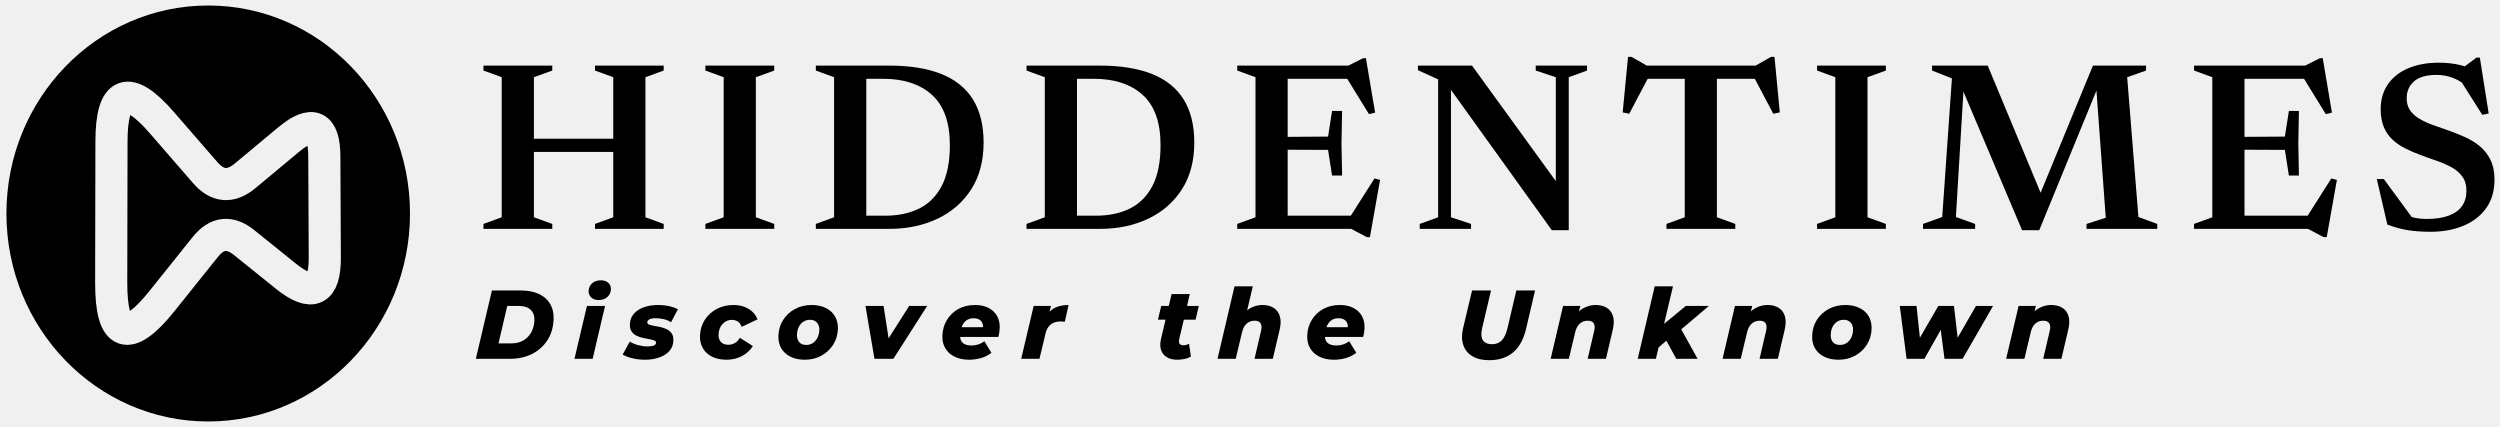
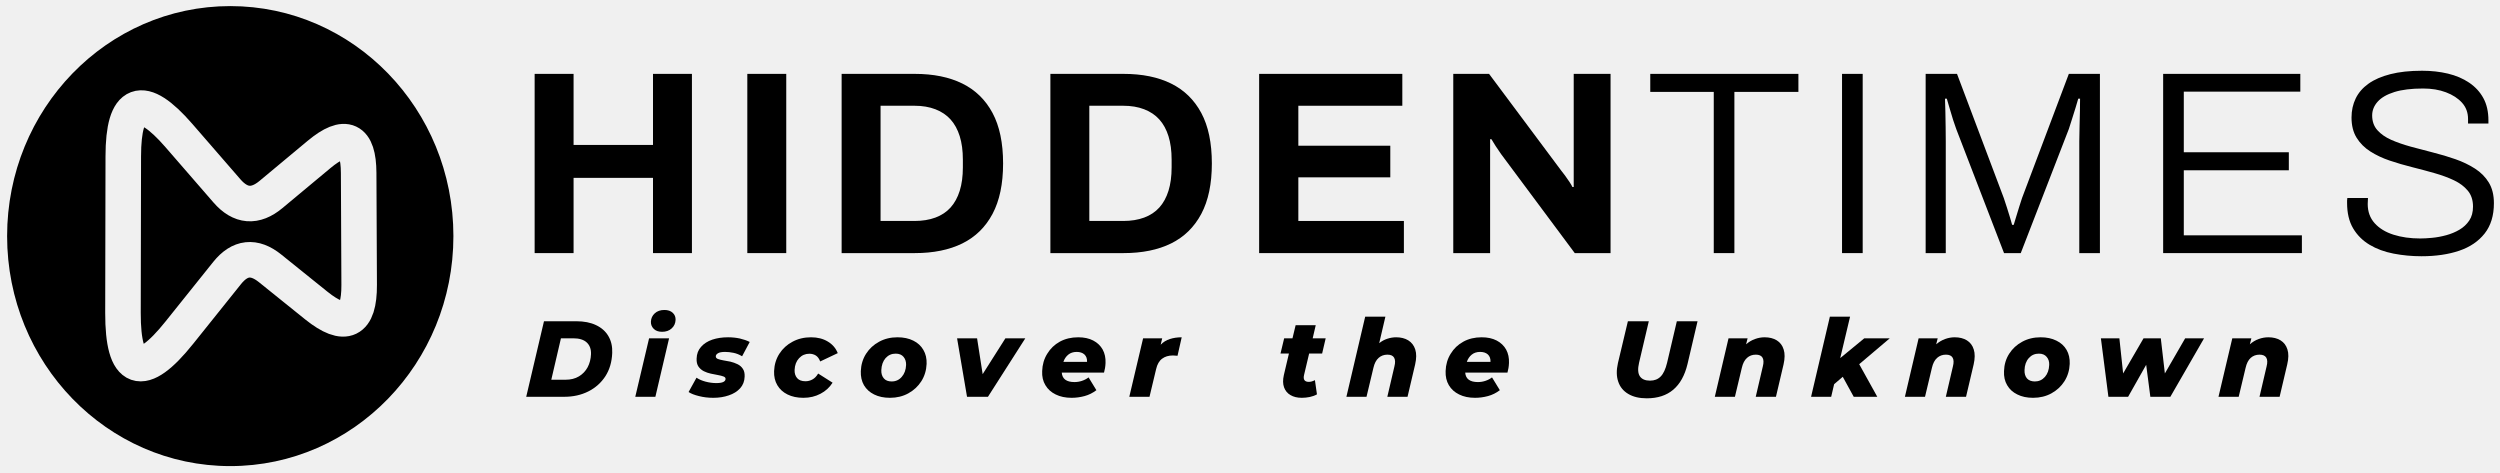
- <svg xmlns="http://www.w3.org/2000/svg" viewBox="0 22.75 2722.54 465" role="img" aria-label="HiddenTimes" class="ht-logo" part="svg">
+ <svg xmlns="http://www.w3.org/2000/svg" viewBox="0 22.75 2461.93 465" role="img" aria-label="HiddenTimes" class="ht-logo" part="svg">
  <defs>
    <mask id="ht3-k" maskUnits="userSpaceOnUse" x="-20" y="-20" width="500" height="540">
      <rect x="-20" y="-20" width="500" height="540" fill="#fff" />
      <path d="M121.4 176.75Q121.5 93.25 176.2 156.25L223.5 210.75Q243.5 233.75 266.9 214.25L314.2 174.85Q353 142.55 353.2 193.05L353.7 303.25Q354 357.75 311.5 323.65L265.9 286.95Q242.5 268.15 223.7 291.55L176.6 350.35Q121 419.85 121.1 330.85Z" fill="none" stroke-width="35" stroke-linejoin="round" stroke-linecap="round" pathLength="1" stroke="#000" />
    </mask>
  </defs>
  <g class="ht-mark" part="mark">
    <ellipse class="ht-circle" part="circle" cx="226.75" cy="255.25" rx="219.75" ry="226.5" fill="currentColor" mask="url(#ht3-k)" />
  </g>
  <g class="ht-wordmark" part="wordmark" fill="currentColor">
-     <path class="ht-letter" part="letter" style="--i:0" d="M581.43 106.83L581.43 259.36L601.45 266.6L601.45 272L526.5 272L526.5 266.6L546.39 259.36L546.39 106.83L526.5 99.58L526.5 94.18L601.45 94.18L601.45 99.58L581.43 106.83ZM702.87 106.83L702.87 259.36L722.76 266.6L722.76 272L647.95 272L647.95 266.6L667.84 259.36L667.84 106.83L647.95 99.58L647.95 94.18L722.76 94.18L722.76 99.58L702.87 106.83ZM687.72 188.23L561.67 188.23L561.67 173.87L687.72 173.87L687.72 188.23Z" />
-     <path class="ht-letter" part="letter" style="--i:1" d="M823.13 259.36L843.15 266.6L843.15 272L768.2 272L768.2 266.6L788.09 259.36L788.09 106.83L768.2 99.58L768.2 94.18L843.15 94.18L843.15 99.58L823.13 106.83L823.13 259.36Z" />
-     <path class="ht-letter" part="letter" style="--i:2" d="M1034.41 180.85L1034.41 180.85Q1034.41 143.71 1014.98 126.12Q995.55 108.54 961.43 108.54L961.43 108.54L925.74 108.54L923.5 94.18L967.89 94.18Q1002.4 94.18 1025.32 103.4Q1048.24 112.62 1059.69 131.26Q1071.15 149.9 1071.15 177.95L1071.15 177.95Q1071.15 207.85 1057.72 228.86Q1044.28 249.87 1020.97 260.94Q997.66 272 968.28 272L968.28 272L923.5 272L925.74 257.64L964.07 257.64Q985.28 257.64 1001.08 249.81Q1016.89 241.97 1025.65 225.04Q1034.41 208.12 1034.41 180.85ZM943.39 272L888.46 272L888.46 266.6L908.35 259.36L908.35 106.83L888.46 99.58L888.46 94.18L943.39 94.18L943.39 272Z" />
-     <path class="ht-letter" part="letter" style="--i:3" d="M1263.86 180.85L1263.86 180.85Q1263.86 143.71 1244.43 126.12Q1225 108.54 1190.88 108.54L1190.88 108.54L1155.19 108.54L1152.95 94.18L1197.34 94.18Q1231.85 94.18 1254.77 103.4Q1277.69 112.62 1289.14 131.26Q1300.6 149.9 1300.6 177.95L1300.6 177.95Q1300.6 207.85 1287.17 228.86Q1273.73 249.87 1250.42 260.94Q1227.11 272 1197.73 272L1197.73 272L1152.95 272L1155.19 257.64L1193.52 257.64Q1214.73 257.64 1230.53 249.81Q1246.34 241.97 1255.1 225.04Q1263.86 208.12 1263.86 180.85ZM1172.84 272L1117.91 272L1117.91 266.6L1137.8 259.36L1137.8 106.83L1117.91 99.58L1117.91 94.18L1172.84 94.18L1172.84 272Z" />
-     <path class="ht-letter" part="letter" style="--i:4" d="M1450.63 143.58L1461.56 143.58L1460.9 178.74L1461.56 213.91L1450.63 213.91L1446.28 185.99L1384.38 185.73L1384.38 171.9L1446.28 171.5L1450.63 143.58ZM1487.51 86.15L1497.52 145.42L1490.8 147L1464.06 103.53L1475 108.54L1383.19 108.54L1383.19 94.18L1468.41 94.18L1484.35 86.15L1487.51 86.15ZM1476.71 257.64L1467.88 262.65L1496.86 217.07L1502.92 218.65L1491.86 280.96L1488.43 280.96L1471.44 272L1383.19 272L1383.19 257.64L1476.71 257.64ZM1402.29 272L1347.36 272L1347.36 266.6L1367.25 259.36L1367.25 106.83L1347.36 99.58L1347.36 94.18L1402.29 94.18L1402.29 272Z" />
-     <path class="ht-letter" part="letter" style="--i:5" d="M1546.13 266.6L1566.15 259.36L1566.15 109.2L1544.15 99.19L1544.15 94.18L1603.03 94.18L1703.27 232.35L1694.31 241.71L1694.31 106.83L1672.44 99.58L1672.44 94.18L1728.29 94.18L1728.29 99.58L1708.4 106.83L1708.4 273.45L1689.96 273.45L1574.58 112.89L1580.11 108.28L1580.11 259.36L1601.98 266.6L1601.98 272L1546.13 272L1546.13 266.6Z" />
-     <path class="ht-letter" part="letter" style="--i:6" d="M1834.71 259.36L1834.71 102.22L1869.75 102.22L1869.75 259.36L1889.77 266.6L1889.77 272L1814.82 272L1814.82 266.6L1834.71 259.36ZM1909 104.72L1921.38 108.54L1781.1 108.54L1796.38 104.72L1774.25 146.61L1767.14 145.16L1772.94 84.7L1776.76 84.7L1798.23 96.95L1784.26 94.18L1918.35 94.18L1907.02 96.95L1928.63 84.7L1932.45 84.7L1938.24 145.16L1931.13 146.61L1909 104.72Z" />
-     <path class="ht-letter" part="letter" style="--i:7" d="M2033.73 259.36L2053.75 266.6L2053.75 272L1978.8 272L1978.8 266.6L1998.69 259.36L1998.69 106.83L1978.8 99.58L1978.8 94.18L2053.75 94.18L2053.75 99.58L2033.73 106.83L2033.73 259.36Z" />
-     <path class="ht-letter" part="letter" style="--i:8" d="M2316.52 106.83L2328.77 259.09L2349.31 266.6L2349.31 272L2272.26 272L2272.26 266.6L2293.2 259.88L2282.8 117.63L2284.51 117.89L2220.76 273.45L2202.06 273.45L2136.59 118.68L2138.44 118.42L2130.01 259.09L2150.95 266.6L2150.95 272L2094.18 272L2094.18 266.6L2115.12 259.09L2125.66 108.14L2104.06 99.58L2104.06 94.18L2164.65 94.18L2223.79 236.3L2220.76 236.3L2279.24 94.18L2337.07 94.18L2337.07 99.58L2316.52 106.83Z" />
-     <path class="ht-letter" part="letter" style="--i:9" d="M2492.63 143.58L2503.56 143.58L2502.9 178.74L2503.56 213.91L2492.63 213.91L2488.28 185.99L2426.38 185.73L2426.38 171.9L2488.28 171.5L2492.63 143.58ZM2529.51 86.15L2539.52 145.42L2532.8 147L2506.06 103.53L2517 108.54L2425.19 108.54L2425.19 94.18L2510.41 94.18L2526.35 86.15L2529.51 86.15ZM2518.71 257.64L2509.88 262.65L2538.86 217.07L2544.92 218.65L2533.86 280.96L2530.43 280.96L2513.44 272L2425.19 272L2425.19 257.64L2518.71 257.64ZM2444.29 272L2389.36 272L2389.36 266.6L2409.25 259.36L2409.25 106.83L2389.36 99.58L2389.36 94.18L2444.29 94.18L2444.29 272Z" />
-     <path class="ht-letter" part="letter" style="--i:10" d="M2700.47 101.69L2700.47 101.69L2680.45 97.74L2696.92 85.49L2700.6 85.49L2710.22 146.34L2703.24 147.79L2676.63 105.77L2684.54 115.13Q2677.29 109.59 2669.59 106.96Q2661.88 104.32 2653.45 104.32L2653.45 104.32Q2636.99 104.32 2628.95 111.31Q2620.92 118.29 2620.92 129.75L2620.92 129.75Q2620.92 137.65 2624.67 142.98Q2628.42 148.32 2634.88 152.14Q2641.33 155.96 2649.5 158.92Q2657.67 161.89 2666.62 164.91L2666.62 164.91Q2675.58 168.08 2684.4 172.03Q2693.23 175.98 2700.47 181.91Q2707.72 187.83 2712.13 196.72Q2716.54 205.61 2716.54 218.39L2716.54 218.39Q2716.54 236.83 2707.45 249.48Q2698.37 262.12 2682.63 268.64Q2666.89 275.16 2647 275.16L2647 275.16Q2633.3 275.16 2622.43 273.45Q2611.56 271.74 2599.84 267.26L2599.84 267.26L2588.38 217.73L2596.02 217.73L2632.51 267.39L2605.77 250.4Q2616.31 256.06 2624.67 258.63Q2633.03 261.2 2642.39 261.2L2642.39 261.2Q2656.87 261.2 2666.56 257.64Q2676.24 254.09 2681.11 247.24Q2685.98 240.39 2685.98 230.38L2685.98 230.38Q2685.98 221.03 2681.37 214.84Q2676.76 208.64 2669.26 204.63Q2661.75 200.61 2652.79 197.58Q2643.83 194.55 2635.27 191.26L2635.27 191.26Q2626.71 188.1 2618.94 184.15Q2611.17 180.19 2605.24 174.6Q2599.31 169 2595.96 160.96Q2592.6 152.93 2592.6 141.6L2592.6 141.6Q2592.6 126.19 2600.3 114.8Q2608.01 103.4 2622.3 97.21Q2636.59 91.02 2655.95 91.02L2655.95 91.02Q2668.33 91.02 2678.87 93.52Q2689.41 96.03 2700.47 101.69Z" />
+     <path class="ht-letter" part="letter" style="--i:0" d="M564.84 272L526.5 272L526.5 95.5L564.84 95.5L564.84 165.48L643.06 165.48L643.06 95.5L681.39 95.5L681.39 272L643.06 272L643.06 197.9L564.84 197.9L564.84 272Z" />
+     <path class="ht-letter" part="letter" style="--i:1" d="M774.28 272L735.94 272L735.94 95.5L774.28 95.5L774.28 272Z" />
+     <path class="ht-letter" part="letter" style="--i:2" d="M900.85 272L828.81 272L828.81 95.5L900.85 95.5Q928.38 95.5 947.68 105.02Q966.98 114.54 977.4 133.96Q987.82 153.39 987.82 183.75L987.82 183.75Q987.82 213.85 977.4 233.41Q966.98 252.96 947.68 262.48Q928.38 272 900.85 272L900.85 272ZM867.15 126.89L867.15 240.35L900.6 240.35Q912.18 240.35 921.18 237.01Q930.19 233.66 936.1 227.1Q942.02 220.54 945.11 210.64Q948.2 200.73 948.2 187.61L948.2 187.61L948.2 179.89Q948.2 166.77 945.11 156.86Q942.02 146.96 936.1 140.4Q930.19 133.84 921.18 130.36Q912.18 126.89 900.6 126.89L900.6 126.89L867.15 126.89Z" />
+     <path class="ht-letter" part="letter" style="--i:3" d="M1106.43 272L1034.39 272L1034.39 95.5L1106.43 95.5Q1133.96 95.5 1153.26 105.02Q1172.56 114.54 1182.98 133.96Q1193.4 153.39 1193.4 183.75L1193.4 183.75Q1193.4 213.85 1182.98 233.41Q1172.56 252.96 1153.26 262.48Q1133.96 272 1106.43 272L1106.43 272ZM1072.73 126.89L1072.73 240.35L1106.18 240.35Q1117.76 240.35 1126.76 237.01Q1135.77 233.66 1141.68 227.1Q1147.6 220.54 1150.69 210.64Q1153.78 200.73 1153.78 187.61L1153.78 187.61L1153.78 179.89Q1153.78 166.77 1150.69 156.86Q1147.6 146.96 1141.68 140.4Q1135.77 133.84 1126.76 130.36Q1117.76 126.89 1106.18 126.89L1106.18 126.89L1072.73 126.89Z" />
+     <path class="ht-letter" part="letter" style="--i:4" d="M1382.51 272L1239.97 272L1239.97 95.5L1380.97 95.5L1380.97 126.89L1278.57 126.89L1278.57 166.25L1369.13 166.25L1369.13 197.39L1278.57 197.39L1278.57 240.35L1382.51 240.35L1382.51 272Z" />
+     <path class="ht-letter" part="letter" style="--i:5" d="M1467.42 272L1431.14 272L1431.14 95.5L1466.39 95.5L1537.4 190.7Q1538.95 192.5 1541.26 195.71Q1543.58 198.93 1545.64 202.02Q1547.7 205.1 1548.47 206.91L1548.47 206.91L1549.75 206.91Q1549.75 202.53 1549.75 198.29Q1549.75 194.04 1549.75 190.7L1549.75 190.7L1549.75 95.5L1586.03 95.5L1586.03 272L1550.78 272L1478.23 174.49Q1475.65 170.89 1472.82 166.51Q1469.99 162.14 1468.71 159.82L1468.71 159.82L1467.42 159.82Q1467.42 163.68 1467.42 167.41Q1467.42 171.14 1467.42 174.49L1467.42 174.49L1467.42 272Z" />
+     <path class="ht-letter" part="letter" style="--i:6" d="M1707.98 272L1687.66 272L1687.66 113.25L1625.14 113.25L1625.14 95.5L1771.02 95.5L1771.02 113.25L1707.98 113.25L1707.98 272Z" />
+     <path class="ht-letter" part="letter" style="--i:7" d="M1834.32 272L1813.99 272L1813.99 95.5L1834.32 95.5L1834.32 272Z" />
+     <path class="ht-letter" part="letter" style="--i:8" d="M1916.14 272L1896.33 272L1896.33 95.5L1927.21 95.5L1973.26 217.71Q1974.81 222.09 1976.35 227.1Q1977.89 232.12 1979.31 236.62Q1980.72 241.13 1981.5 244.21L1981.5 244.21L1983.04 244.21Q1984.07 240.61 1985.61 235.72Q1987.16 230.83 1988.57 226.07Q1989.99 221.31 1991.27 217.71L1991.27 217.71L2037.33 95.5L2067.94 95.5L2067.94 272L2047.62 272L2047.62 162.14Q2047.62 155.71 2047.88 147.6Q2048.13 139.5 2048.26 131.78Q2048.39 124.06 2048.39 119.94L2048.39 119.94L2046.59 119.94Q2045.56 123.8 2043.89 129.08Q2042.22 134.35 2040.54 139.75Q2038.87 145.16 2037.33 149.79L2037.33 149.79L1989.99 272L1973.52 272L1926.44 149.79Q1924.89 145.67 1923.35 140.78Q1921.8 135.89 1920.26 130.49Q1918.72 125.09 1917.17 119.94L1917.17 119.94L1915.37 119.94Q1915.63 125.09 1915.76 132.81Q1915.89 140.53 1916.02 148.24Q1916.14 155.96 1916.14 162.14L1916.14 162.14L1916.14 272Z" />
+     <path class="ht-letter" part="letter" style="--i:9" d="M2266.83 272L2130.21 272L2130.21 95.5L2265.29 95.5L2265.29 113L2150.54 113L2150.54 172.69L2253.97 172.69L2253.97 190.44L2150.54 190.44L2150.54 254.5L2266.83 254.5L2266.83 272Z" />
+     <path class="ht-letter" part="letter" style="--i:10" d="M2384.67 275.09L2384.67 275.09Q2370.51 275.09 2357.14 272.51Q2343.76 269.94 2333.46 263.77Q2323.17 257.59 2317.26 247.56Q2311.34 237.52 2311.34 222.6L2311.34 222.6Q2311.34 221.31 2311.34 220.16Q2311.34 219 2311.6 217.71L2311.6 217.71L2331.92 217.71Q2331.92 218.74 2331.79 220.54Q2331.66 222.34 2331.66 223.63L2331.66 223.63Q2331.66 234.95 2338.48 242.54Q2345.3 250.13 2357.01 253.86Q2368.71 257.59 2383.38 257.59L2383.38 257.59Q2388.27 257.59 2395.09 256.95Q2401.9 256.31 2408.98 254.38Q2416.05 252.45 2421.97 248.97Q2427.89 245.5 2431.62 239.97Q2435.35 234.44 2435.35 226.2L2435.35 226.2Q2435.35 216.68 2430.21 210.51Q2425.06 204.33 2416.7 200.35Q2408.34 196.36 2397.53 193.27Q2386.72 190.18 2375.4 187.35Q2364.08 184.52 2353.4 180.92Q2342.73 177.32 2334.24 171.91Q2325.75 166.51 2320.73 158.41Q2315.71 150.3 2315.71 138.47L2315.71 138.47Q2315.71 128.18 2319.83 119.69Q2323.95 111.19 2332.44 105.15Q2340.93 99.1 2354.05 95.76Q2367.17 92.41 2385.18 92.41L2385.18 92.41Q2398.82 92.41 2410.65 95.24Q2422.49 98.07 2431.49 104.12Q2440.5 110.17 2445.51 119.3Q2450.53 128.43 2450.53 141.3L2450.53 141.3L2450.53 144.38L2430.46 144.38L2430.46 140.01Q2430.46 130.49 2424.55 123.93Q2418.63 117.37 2408.72 113.64Q2398.82 109.91 2386.21 109.91L2386.21 109.91Q2368.97 109.91 2357.91 113.38Q2346.84 116.85 2341.44 122.9Q2336.04 128.95 2336.04 136.41L2336.04 136.41Q2336.04 145.16 2341.18 150.95Q2346.33 156.73 2354.82 160.47Q2363.31 164.2 2373.99 167.15Q2384.67 170.11 2395.99 172.94Q2407.31 175.77 2417.98 179.5Q2428.66 183.24 2437.28 188.77Q2445.9 194.3 2450.92 202.53Q2455.93 210.77 2455.93 222.86L2455.93 222.86Q2455.93 241.13 2446.8 252.7Q2437.67 264.28 2421.71 269.68Q2405.76 275.09 2384.67 275.09Z" />
  </g>
  <g class="ht-tagline" part="tagline" fill="currentColor">
    <path class="ht-tagline-letter" part="tagline-letter" style="--i:0" d="M555.6 413.5L518.2 413.5L535.7 339.1L567.5 339.1Q578.9 339.1 586.9 342.9Q595 346.7 599.1 353.7Q603.3 360.8 602.9 370.3L602.9 370.3Q602.4 383.5 596.2 393.2Q589.9 402.9 579.4 408.2Q568.9 413.5 555.6 413.5L555.6 413.5ZM552.4 355.9L542.9 396.7L556.9 396.7Q564.6 396.7 570.1 393.4Q575.6 390.1 578.7 384.4Q581.7 378.7 582 371.6L582 371.6Q582.3 364.2 577.8 360Q573.4 355.9 564.5 355.9L564.5 355.9L552.4 355.9Z" />
    <path class="ht-tagline-letter" part="tagline-letter" style="--i:1" d="M645.4 413.5L625.6 413.5L639.2 355.9L658.9 355.9L645.4 413.5ZM652 349.5L652 349.5Q646.7 349.5 643.8 346.6Q640.8 343.6 641 339.5L641 339.5Q641.2 334.6 644.8 331.3Q648.4 328 654.3 328L654.3 328Q659.5 328 662.5 330.8Q665.4 333.5 665.3 337.7L665.3 337.7Q665.1 342.9 661.4 346.2Q657.8 349.5 652 349.5Z" />
    <path class="ht-tagline-letter" part="tagline-letter" style="--i:2" d="M702.4 414.5L702.4 414.5Q694.9 414.5 688.3 412.8Q681.7 411.2 678.1 408.8L678.1 408.8L685.9 394.7Q689.6 397.2 694.9 398.6Q700.3 400 705.3 400L705.3 400Q710.1 400 712.3 398.9Q714.5 397.8 714.5 395.9L714.5 395.9Q714.6 394.3 712.5 393.5Q710.4 392.7 707.1 392.1Q703.7 391.5 700 390.7Q696.3 389.9 693.1 388.3Q689.8 386.6 687.8 383.7Q685.8 380.8 686 375.9L686 375.9Q686.2 368.9 690.4 364.3Q694.5 359.6 701.5 357.2Q708.4 354.9 717 354.9L717 354.9Q723 354.9 728.6 356.1Q734.2 357.4 738.3 359.5L738.3 359.5L730.8 373.6Q726.7 371.1 722.3 370.2Q717.9 369.3 714.1 369.3L714.1 369.3Q709.2 369.3 707.1 370.6Q704.9 371.9 704.9 373.6L704.9 373.6Q704.8 375.3 706.8 376.2Q708.9 377 712.2 377.6Q715.5 378.1 719.3 378.9Q723 379.8 726.3 381.4Q729.6 383 731.5 385.9Q733.5 388.7 733.3 393.6L733.3 393.6Q733.1 400.5 728.8 405.2Q724.6 409.8 717.7 412.1Q710.8 414.5 702.4 414.5Z" />
    <path class="ht-tagline-letter" part="tagline-letter" style="--i:3" d="M791.2 414.5L791.2 414.5Q782.1 414.5 775.5 411.2Q769 408 765.5 402.1Q762 396.2 762.3 388.2L762.3 388.2Q762.7 378.6 767.5 371.1Q772.3 363.6 780.4 359.3Q788.5 354.9 798.7 354.9L798.7 354.9Q808.3 354.9 815.2 359.1Q822.1 363.2 825 370.5L825 370.5L807.7 378.7Q806.2 374.7 803.5 372.9Q800.7 371.1 797 371.1L797 371.1Q791 371.1 786.9 375.5Q782.8 379.9 782.5 387L782.5 387Q782.3 392 785 395.1Q787.7 398.2 793.2 398.2L793.2 398.2Q796.9 398.2 800.1 396.4Q803.3 394.7 805.7 390.6L805.7 390.6L819.9 399.6Q815.5 406.6 808 410.5Q800.5 414.5 791.2 414.5Z" />
    <path class="ht-tagline-letter" part="tagline-letter" style="--i:4" d="M876.4 414.5L876.4 414.5Q867.4 414.5 860.8 411.2Q854.3 408 850.8 402.1Q847.4 396.2 847.7 388.2L847.7 388.2Q848.1 378.6 852.9 371.1Q857.7 363.6 865.7 359.3Q873.7 354.9 883.8 354.9L883.8 354.9Q892.8 354.9 899.4 358.2Q905.9 361.4 909.3 367.3Q912.8 373.2 912.5 381.1L912.5 381.1Q912.1 390.6 907.3 398.2Q902.5 405.7 894.5 410.1Q886.5 414.5 876.4 414.5ZM878.1 398.4L878.1 398.4Q884.1 398.4 888 393.9Q892 389.4 892.3 382.1L892.3 382.1Q892.4 377.3 889.8 374.2Q887.2 371 882 371L882 371Q876.1 371 872.1 375.4Q868.2 379.9 867.9 387.2L867.9 387.2Q867.7 392.3 870.4 395.4Q873 398.4 878.1 398.4Z" />
    <path class="ht-tagline-letter" part="tagline-letter" style="--i:5" d="M972.9 413.5L952.3 413.5L942.5 355.9L962.2 355.9L967.7 391.2L990.1 355.9L1009.7 355.9L972.9 413.5Z" />
    <path class="ht-tagline-letter" part="tagline-letter" style="--i:6" d="M1055.3 414.5L1055.3 414.5Q1046.2 414.5 1039.6 411.2Q1033 408 1029.5 402.1Q1025.9 396.2 1026.3 388.2L1026.3 388.2Q1026.6 378.6 1031.3 371.1Q1035.9 363.5 1043.7 359.2Q1051.6 354.9 1061.8 354.9L1061.8 354.9Q1070.5 354.9 1076.6 358.1Q1082.7 361.3 1085.9 367Q1089 372.7 1088.7 380.2L1088.7 380.2Q1088.6 382.8 1088.2 385.2Q1087.8 387.6 1087.2 389.7L1087.2 389.7L1045.6 389.7Q1046.3 399 1058.1 399L1058.1 399Q1061.9 399 1065.5 397.8Q1069.1 396.6 1072 394.4L1072 394.4L1079.7 407Q1074.3 411.1 1068 412.8Q1061.7 414.5 1055.3 414.5ZM1047.2 379.1L1047.2 379.1L1070.5 379.1Q1070.7 374.4 1067.9 371.8Q1065.1 369.3 1060.3 369.3L1060.3 369.3Q1055.3 369.3 1052 372Q1048.7 374.7 1047.2 379.1Z" />
    <path class="ht-tagline-letter" part="tagline-letter" style="--i:7" d="M1132 413.5L1112.1 413.5L1125.7 355.9L1144.5 355.9L1143 362.2Q1146.8 358.3 1152.1 356.6Q1157.4 354.9 1163.7 354.9L1163.7 354.9L1159.6 373.1Q1157.2 372.8 1155.1 372.8L1155.1 372.8Q1148.6 372.8 1144.4 376Q1140.1 379.2 1138.5 386.3L1138.5 386.3L1132 413.5Z" />
    <path class="ht-tagline-letter" part="tagline-letter" style="--i:8" d="M1282 414.5L1282 414.5Q1275.3 414.5 1270.8 411.8Q1266.3 409.2 1264.5 404.2Q1262.7 399.2 1264.3 392.1L1264.3 392.1L1269.3 370.9L1261 370.9L1264.6 355.9L1272.8 355.9L1275.9 343L1295.7 343L1292.7 355.9L1305.5 355.9L1302 370.9L1289.2 370.9L1284.2 392Q1282.6 398.8 1288.9 398.8L1288.9 398.8Q1291.7 398.8 1294.9 397.1L1294.9 397.1L1296.9 411.1Q1293.7 412.9 1289.8 413.7Q1285.9 414.5 1282 414.5Z" />
    <path class="ht-tagline-letter" part="tagline-letter" style="--i:9" d="M1374.9 354.9L1374.9 354.9Q1381.9 354.9 1386.8 357.9Q1391.8 361 1393.7 366.9Q1395.6 372.8 1393.6 381.6L1393.6 381.6L1386.1 413.5L1366.2 413.5L1373.2 383.5Q1374.6 378 1372.9 375Q1371.2 372 1366.3 372L1366.3 372Q1361.2 372 1357.6 375.2Q1354 378.4 1352.5 385L1352.5 385L1345.7 413.5L1325.9 413.5L1344.4 334.6L1364.3 334.6L1358.2 360.7Q1361.9 357.7 1366.3 356.3Q1370.6 354.9 1374.9 354.9Z" />
    <path class="ht-tagline-letter" part="tagline-letter" style="--i:10" d="M1452.6 414.5L1452.6 414.5Q1443.5 414.5 1436.9 411.2Q1430.3 408 1426.8 402.1Q1423.3 396.2 1423.6 388.2L1423.6 388.2Q1423.9 378.6 1428.6 371.1Q1433.2 363.5 1441.1 359.2Q1448.9 354.9 1459.1 354.9L1459.1 354.9Q1467.8 354.9 1473.9 358.1Q1480 361.3 1483.2 367Q1486.3 372.7 1486 380.2L1486 380.2Q1485.9 382.8 1485.5 385.2Q1485.1 387.6 1484.5 389.7L1484.5 389.7L1442.9 389.7Q1443.6 399 1455.4 399L1455.4 399Q1459.2 399 1462.8 397.8Q1466.4 396.6 1469.3 394.4L1469.3 394.4L1477 407Q1471.6 411.1 1465.3 412.8Q1459 414.5 1452.6 414.5ZM1444.5 379.1L1444.5 379.1L1467.8 379.1Q1468 374.4 1465.2 371.8Q1462.4 369.3 1457.6 369.3L1457.6 369.3Q1452.6 369.3 1449.3 372Q1446 374.7 1444.5 379.1Z" />
    <path class="ht-tagline-letter" part="tagline-letter" style="--i:11" d="M1621.7 415L1621.7 415Q1610.7 415 1603.5 410.7Q1596.2 406.4 1593.6 398.6Q1590.9 390.9 1593.3 380.3L1593.3 380.3L1603.1 339.1L1623.7 339.1L1614.1 380Q1612 389 1614.9 393.3Q1617.8 397.6 1624.9 397.6L1624.9 397.6Q1631.4 397.6 1635.4 393.5Q1639.4 389.5 1641.7 380L1641.7 380L1651.3 339.1L1671.7 339.1L1661.8 381.3Q1657.8 398 1647.8 406.5Q1637.8 415 1621.7 415Z" />
    <path class="ht-tagline-letter" part="tagline-letter" style="--i:12" d="M1737.7 354.9L1737.7 354.9Q1744.8 354.9 1749.7 357.9Q1754.7 361 1756.5 366.9Q1758.4 372.8 1756.4 381.6L1756.4 381.6L1748.9 413.5L1729 413.5L1736 383.5Q1737.4 378 1735.7 375Q1734 372 1729.1 372L1729.1 372Q1723.9 372 1720.4 375.2Q1716.8 378.4 1715.3 385L1715.3 385L1708.5 413.5L1688.7 413.5L1702.2 355.9L1721 355.9L1719.5 361.8Q1723.5 358.3 1728.3 356.6Q1733 354.9 1737.7 354.9Z" />
    <path class="ht-tagline-letter" part="tagline-letter" style="--i:13" d="M1803.3 413.5L1783.5 413.5L1802 334.6L1821.9 334.6L1812.2 375.4L1835.9 355.9L1861 355.9L1830.9 381.4L1848.7 413.5L1825.5 413.5L1814.7 393.8L1806.2 401.1L1803.3 413.5Z" />
    <path class="ht-tagline-letter" part="tagline-letter" style="--i:14" d="M1924.9 354.9L1924.9 354.9Q1932 354.9 1936.9 357.9Q1941.9 361 1943.7 366.9Q1945.6 372.8 1943.6 381.6L1943.6 381.6L1936.1 413.5L1916.2 413.5L1923.2 383.5Q1924.6 378 1922.9 375Q1921.2 372 1916.3 372L1916.3 372Q1911.2 372 1907.6 375.2Q1904 378.4 1902.5 385L1902.5 385L1895.7 413.5L1875.9 413.5L1889.4 355.9L1908.2 355.9L1906.7 361.8Q1910.8 358.3 1915.5 356.6Q1920.2 354.9 1924.9 354.9Z" />
    <path class="ht-tagline-letter" part="tagline-letter" style="--i:15" d="M2002.1 414.5L2002.1 414.5Q1993.1 414.5 1986.6 411.2Q1980 408 1976.6 402.1Q1973.1 396.2 1973.5 388.2L1973.5 388.2Q1973.8 378.6 1978.6 371.1Q1983.4 363.6 1991.4 359.3Q1999.4 354.9 2009.6 354.9L2009.6 354.9Q2018.5 354.9 2025.1 358.2Q2031.7 361.4 2035.1 367.3Q2038.5 373.2 2038.2 381.1L2038.2 381.1Q2037.8 390.6 2033 398.2Q2028.2 405.7 2020.2 410.1Q2012.2 414.5 2002.1 414.5ZM2003.9 398.4L2003.9 398.4Q2009.8 398.4 2013.8 393.9Q2017.7 389.4 2018 382.1L2018 382.1Q2018.2 377.3 2015.5 374.2Q2012.9 371 2007.8 371L2007.8 371Q2001.8 371 1997.9 375.4Q1993.9 379.9 1993.7 387.2L1993.7 387.2Q1993.5 392.3 1996.1 395.4Q1998.8 398.4 2003.9 398.4Z" />
    <path class="ht-tagline-letter" part="tagline-letter" style="--i:16" d="M2095.7 413.5L2076.3 413.5L2068.9 355.9L2087.1 355.9L2090.8 390.5L2110.9 355.9L2127.9 355.9L2131.9 390.5L2151.9 355.9L2170.5 355.9L2137.3 413.5L2117.6 413.5L2113.5 382L2095.7 413.5Z" />
    <path class="ht-tagline-letter" part="tagline-letter" style="--i:17" d="M2233.8 354.9L2233.8 354.9Q2240.9 354.9 2245.8 357.9Q2250.8 361 2252.6 366.9Q2254.5 372.8 2252.4 381.6L2252.4 381.6L2244.9 413.5L2225.1 413.5L2232.1 383.5Q2233.5 378 2231.8 375Q2230 372 2225.1 372L2225.1 372Q2220 372 2216.4 375.2Q2212.9 378.4 2211.4 385L2211.4 385L2204.6 413.5L2184.7 413.5L2198.3 355.9L2217.1 355.9L2215.6 361.8Q2219.6 358.3 2224.3 356.6Q2229.1 354.9 2233.8 354.9Z" />
  </g>
</svg>
